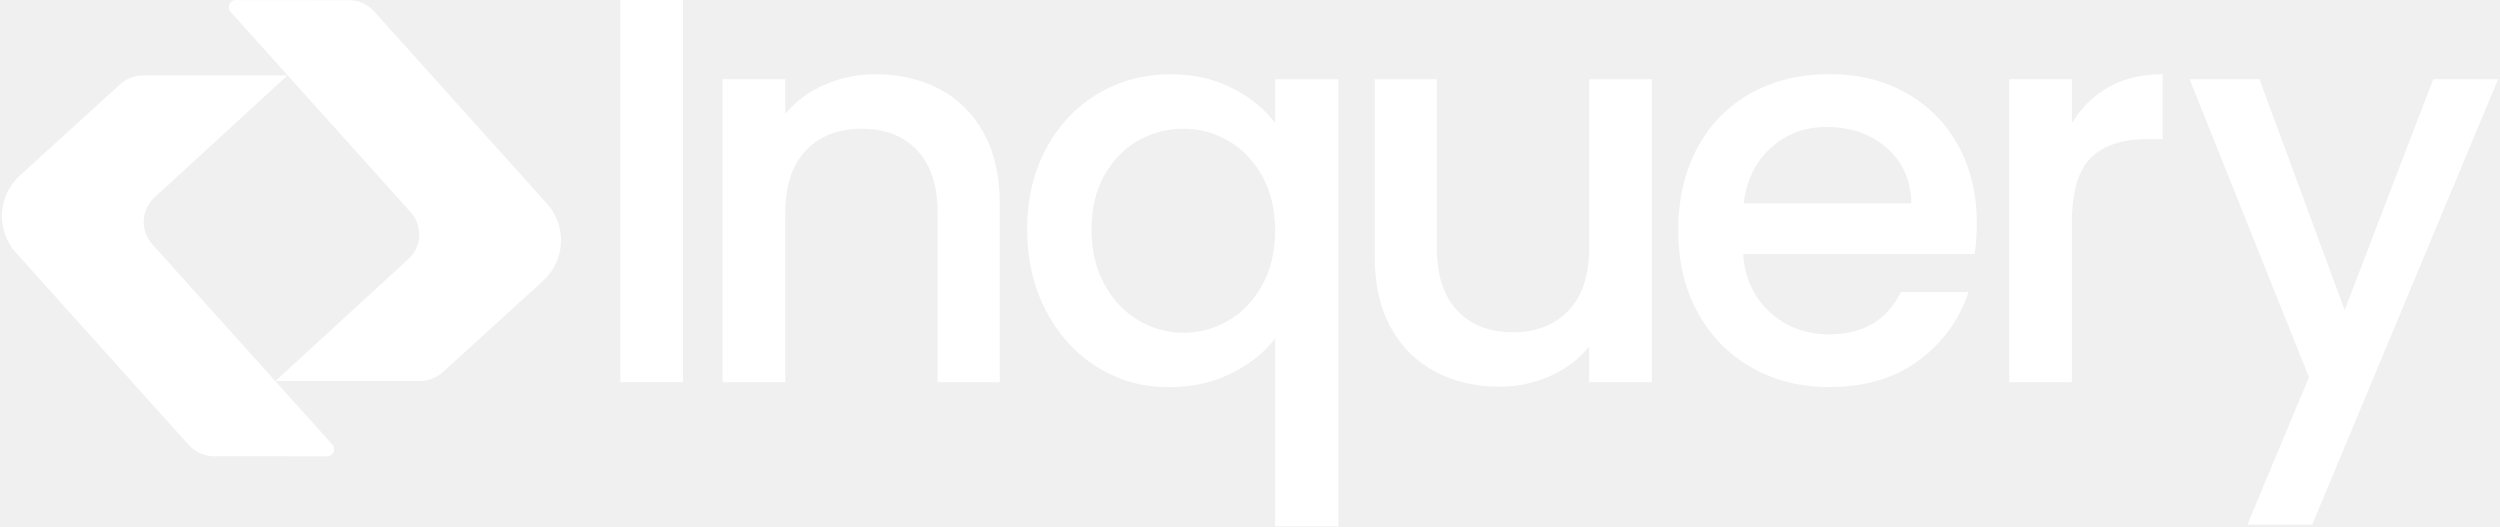
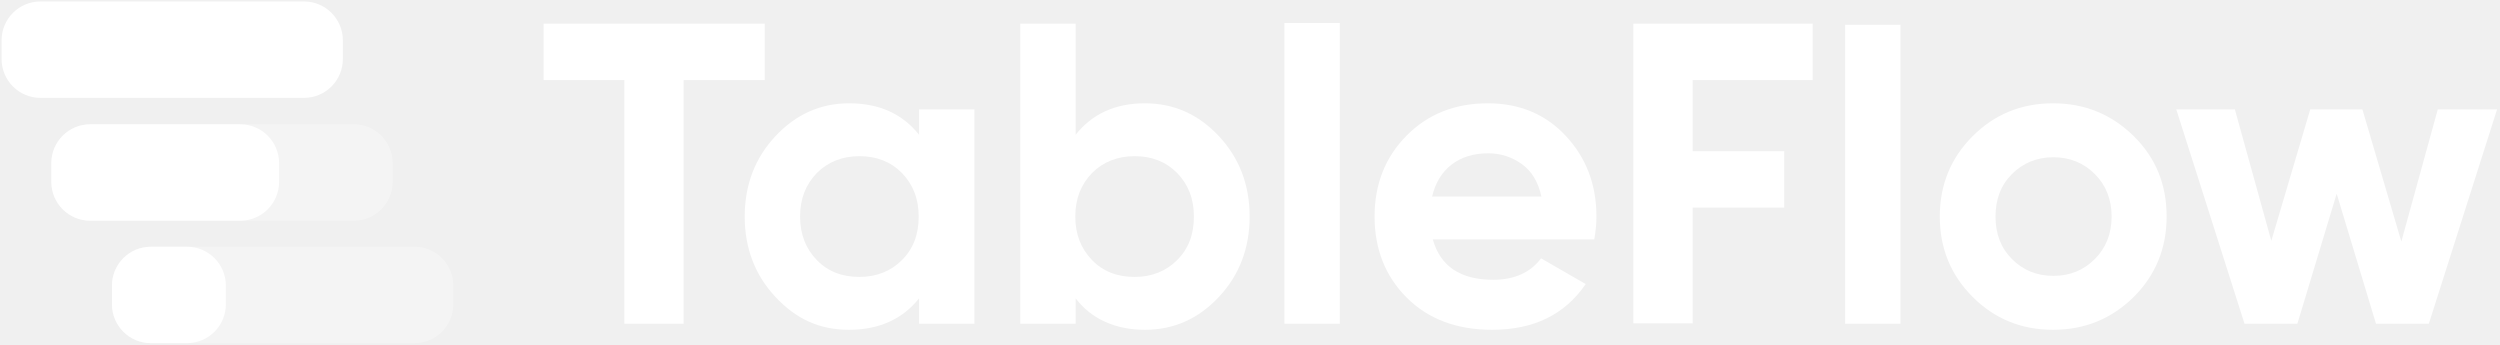
- <svg xmlns="http://www.w3.org/2000/svg" width="152" height="32" viewBox="0 0 152 32" fill="none">
-   <path d="M41.528 0H37.716V23.235H41.528V0Z" fill="white" class="letter" />
-   <path d="M57.124 5.418C58.272 6.02 59.168 6.91 59.815 8.094C60.462 9.275 60.785 10.702 60.785 12.372V23.238H57.008V12.942C57.008 11.292 56.596 10.028 55.771 9.147C54.946 8.266 53.822 7.827 52.395 7.827C50.968 7.827 49.837 8.266 49 9.147C48.164 10.028 47.745 11.292 47.745 12.942V23.238H43.933V4.815H47.745V6.922C48.368 6.165 49.166 5.575 50.137 5.151C51.107 4.726 52.136 4.516 53.228 4.516C54.676 4.516 55.976 4.815 57.124 5.418Z" fill="white" class="letter" />
-   <path d="M63.606 9.028C64.374 7.604 65.422 6.495 66.748 5.702C68.074 4.91 69.552 4.516 71.178 4.516C72.605 4.516 73.869 4.806 74.973 5.385C76.076 5.964 76.928 6.667 77.53 7.492V4.818H81.376V31.999H77.53V20.564C76.928 21.389 76.059 22.092 74.922 22.671C73.786 23.25 72.492 23.54 71.044 23.54C69.46 23.54 68.018 23.134 66.716 22.321C65.41 21.508 64.374 20.371 63.606 18.912C62.838 17.452 62.452 15.796 62.452 13.948C62.452 12.099 62.838 10.459 63.606 9.031M76.744 10.702C76.219 9.767 75.534 9.052 74.688 8.563C73.842 8.073 72.928 7.827 71.946 7.827C70.964 7.827 70.05 8.067 69.205 8.545C68.356 9.026 67.674 9.726 67.149 10.652C66.624 11.577 66.362 12.675 66.362 13.945C66.362 15.215 66.624 16.33 67.149 17.289C67.671 18.247 68.362 18.977 69.22 19.478C70.077 19.98 70.985 20.232 71.943 20.232C72.902 20.232 73.836 19.986 74.685 19.496C75.531 19.007 76.216 18.289 76.741 17.339C77.266 16.393 77.527 15.283 77.527 14.013C77.527 12.743 77.266 11.639 76.741 10.705" fill="white" class="letter" />
-   <path d="M100.433 4.815V23.238H96.621V21.066C96.018 21.822 95.235 22.419 94.265 22.855C93.295 23.288 92.265 23.508 91.173 23.508C89.725 23.508 88.426 23.208 87.278 22.606C86.129 22.003 85.227 21.113 84.569 19.933C83.91 18.752 83.584 17.324 83.584 15.654V4.821H87.361V15.084C87.361 16.734 87.773 17.998 88.598 18.879C89.423 19.76 90.547 20.2 91.974 20.2C93.401 20.2 94.532 19.76 95.369 18.879C96.205 17.998 96.621 16.734 96.621 15.084V4.821H100.433V4.815Z" fill="white" class="letter" />
-   <path d="M120.056 15.446H105.98C106.093 16.918 106.636 18.099 107.618 18.989C108.597 19.882 109.802 20.327 111.229 20.327C113.279 20.327 114.727 19.47 115.576 17.752H119.688C119.13 19.446 118.121 20.834 116.662 21.914C115.202 22.994 113.392 23.534 111.229 23.534C109.47 23.534 107.891 23.14 106.5 22.348C105.105 21.555 104.013 20.443 103.224 19.004C102.432 17.565 102.037 15.9 102.037 14.004C102.037 12.108 102.423 10.444 103.191 9.005C103.96 7.566 105.04 6.459 106.434 5.679C107.826 4.898 109.428 4.51 111.232 4.51C113.036 4.51 114.519 4.89 115.878 5.646C117.237 6.403 118.296 7.468 119.053 8.839C119.81 10.209 120.189 11.785 120.189 13.568C120.189 14.259 120.145 14.883 120.056 15.44M116.211 12.364C116.187 10.96 115.685 9.836 114.706 8.987C113.724 8.141 112.511 7.717 111.063 7.717C109.748 7.717 108.624 8.135 107.686 8.972C106.749 9.809 106.191 10.939 106.016 12.367H116.214L116.211 12.364Z" fill="white" class="letter" />
-   <path d="M128.196 5.299C129.121 4.777 130.219 4.513 131.489 4.513V8.459H130.519C129.026 8.459 127.896 8.839 127.125 9.595C126.356 10.352 125.97 11.669 125.97 13.541V23.238H122.158V4.815H125.97V7.492C126.528 6.557 127.27 5.824 128.193 5.302" fill="white" class="letter" />
-   <path d="M151.885 4.815L140.583 31.895H136.64L140.385 22.935L133.127 4.815H137.373L142.556 18.855L147.939 4.815H151.885Z" fill="white" class="letter" />
-   <path d="M20.205 27.027L9.256 14.85C8.509 14.019 8.577 12.737 9.408 11.99L17.475 4.587H8.707C8.182 4.587 7.678 4.783 7.289 5.136L1.207 10.675C-0.149 11.907 -0.256 14.004 0.969 15.366L11.476 27.053C11.867 27.489 12.428 27.739 13.012 27.739L19.887 27.745C20.258 27.745 20.454 27.305 20.205 27.027Z" fill="white" class="letter" />
-   <path d="M14.021 0.724L24.969 12.901C25.717 13.731 25.648 15.013 24.818 15.761L16.75 23.163H25.518C26.043 23.163 26.547 22.968 26.936 22.615L33.019 17.075C34.374 15.844 34.481 13.746 33.256 12.384L22.75 0.697C22.358 0.261 21.797 0.012 21.213 0.012L14.338 0.006C13.967 0.006 13.771 0.445 14.021 0.724Z" fill="white" class="letter" />
+ <svg xmlns="http://www.w3.org/2000/svg" width="602" height="83" viewBox="0 0 602 83" fill="none">
+   <path opacity="0.3" d="M85.182 29.931H21.72C16.551 29.931 12.36 34.121 12.36 39.291V43.784C12.36 48.953 16.551 53.144 21.72 53.144H85.182C90.351 53.144 94.542 48.953 94.542 43.784V39.291C94.542 34.121 90.351 29.931 85.182 29.931Z" fill="white" />
+   <path opacity="0.3" d="M99.784 59.415H36.323C31.154 59.415 26.963 63.606 26.963 68.775V73.268C26.963 78.438 31.154 82.628 36.323 82.628H99.784C104.954 82.628 109.144 78.438 109.144 73.268V68.775C109.144 63.606 104.954 59.415 99.784 59.415Z" fill="white" />
+   <path d="M73.201 0.354H9.739C4.57 0.354 0.379 4.544 0.379 9.714V14.207C0.379 19.376 4.57 23.567 9.739 23.567H73.201C78.37 23.567 82.561 19.376 82.561 14.207V9.714C82.561 4.544 78.37 0.354 73.201 0.354Z" fill="white" />
+   <path d="M57.85 29.931H21.72C16.551 29.931 12.36 34.121 12.36 39.291V43.784C12.36 48.953 16.551 53.144 21.72 53.144H57.85C63.02 53.144 67.21 48.953 67.21 43.784V39.291C67.21 34.121 63.02 29.931 57.85 29.931Z" fill="white" />
+   <path d="M45.028 59.415H36.323C31.154 59.415 26.963 63.606 26.963 68.775V73.268C26.963 78.438 31.154 82.628 36.323 82.628H45.028C50.197 82.628 54.388 78.438 54.388 73.268V68.775C54.388 63.606 50.197 59.415 45.028 59.415Z" fill="white" />
+   <path d="M184.145 5.692V19.284H164.618V77.952H150.338V19.284H130.896V5.692H184.059H184.145Z" fill="white" />
+   <path d="M221.307 26.337H234.641V77.952H221.307V71.844C217.35 76.833 211.672 79.414 204.446 79.414C197.22 79.414 191.629 76.747 186.725 71.5C181.822 66.252 179.327 59.801 179.327 52.145C179.327 44.488 181.822 38.036 186.725 32.789C191.629 27.542 197.565 24.875 204.446 24.875C211.672 24.875 217.264 27.37 221.307 32.445V26.337ZM196.704 62.639C199.371 65.392 202.812 66.683 206.941 66.683C211.07 66.683 214.511 65.306 217.178 62.639C219.931 59.887 221.221 56.446 221.221 52.145C221.221 47.843 219.845 44.402 217.178 41.65C214.425 38.897 211.07 37.606 206.941 37.606C202.812 37.606 199.371 38.983 196.704 41.65C194.038 44.402 192.661 47.843 192.661 52.145C192.661 56.446 194.038 59.887 196.704 62.639Z" fill="white" />
+   <path d="M275.707 24.875C282.675 24.875 288.61 27.542 293.514 32.789C298.417 38.037 300.912 44.489 300.912 52.145C300.912 59.801 298.417 66.253 293.514 71.5C288.61 76.748 282.675 79.414 275.707 79.414C268.739 79.414 262.889 76.919 259.018 71.844V77.952H245.684V5.692H259.018V32.445C262.975 27.456 268.481 24.875 275.707 24.875ZM262.975 62.639C265.642 65.392 269.083 66.683 273.212 66.683C277.341 66.683 280.782 65.306 283.449 62.639C286.202 59.887 287.492 56.446 287.492 52.145C287.492 47.843 286.116 44.403 283.449 41.65C280.696 38.897 277.341 37.607 273.212 37.607C269.083 37.607 265.642 38.983 262.975 41.65C260.308 44.403 258.932 47.843 258.932 52.145C258.932 56.446 260.308 59.887 262.975 62.639Z" fill="white" />
+   <path d="M309.288 77.952V5.544H322.622V77.952H309.288Z" fill="white" />
+   <path d="M345.021 57.65C346.827 64.102 351.645 67.371 359.559 67.371C364.634 67.371 368.505 65.65 371.086 62.209L381.839 68.403C376.764 75.801 369.279 79.414 359.301 79.414C350.784 79.414 343.902 76.833 338.741 71.672C333.58 66.51 330.999 59.973 330.999 52.144C330.999 44.316 333.58 37.864 338.655 32.703C343.73 27.542 350.268 24.875 358.268 24.875C365.838 24.875 372.118 27.456 377.022 32.703C381.925 37.95 384.42 44.402 384.42 52.144C384.42 53.865 384.248 55.671 383.904 57.65H345.021ZM344.849 47.327H371.172C370.398 43.8 368.849 41.219 366.441 39.499C364.032 37.779 361.365 36.918 358.354 36.918C354.741 36.918 351.817 37.864 349.494 39.671C347.171 41.477 345.623 44.058 344.849 47.327Z" fill="white" />
+   <path d="M436.496 19.284H407.592V36.402H429.636V49.994H407.592V77.866H393.312V5.692H436.496V19.284Z" fill="white" />
+   <path d="M444.303 77.952V5.965H457.637V77.952H444.303Z" fill="white" />
+   <path d="M513.81 71.5C508.477 76.747 502.025 79.414 494.369 79.414C486.713 79.414 480.261 76.747 475.013 71.5C469.766 66.252 467.099 59.801 467.099 52.144C467.099 44.488 469.766 38.036 475.013 32.789C480.261 27.542 486.713 24.875 494.369 24.875C502.025 24.875 508.477 27.542 513.81 32.789C519.144 38.036 521.724 44.488 521.724 52.144C521.724 59.801 519.058 66.252 513.81 71.5ZM484.476 62.381C487.143 65.048 490.412 66.424 494.455 66.424C498.498 66.424 501.767 65.048 504.434 62.381C507.1 59.715 508.477 56.274 508.477 52.144C508.477 48.015 507.1 44.574 504.434 41.908C501.767 39.241 498.412 37.864 494.455 37.864C490.498 37.864 487.143 39.241 484.476 41.908C481.809 44.574 480.519 48.015 480.519 52.144C480.519 56.274 481.809 59.715 484.476 62.381Z" fill="white" />
+   <path d="M587.189 26.338H601.297L584.866 77.952H572.135L562.672 46.639L553.209 77.952H540.478L524.047 26.338H538.155L546.93 57.995L556.306 26.338H568.866L578.242 58.166L587.017 26.338H587.189Z" fill="white" />
</svg>
